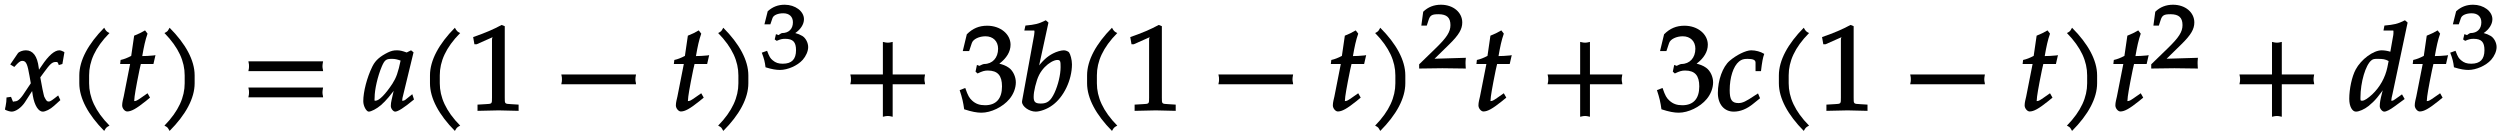
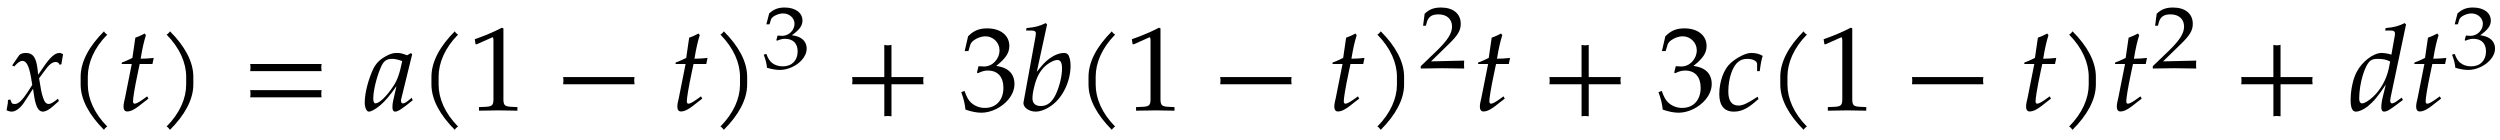
<svg xmlns="http://www.w3.org/2000/svg" xmlns:xlink="http://www.w3.org/1999/xlink" width="251pt" height="14pt" viewBox="0 0 251 14">
  <defs>
    <symbol overflow="visible" id="a">
-       <path d="M5.875-5.875c-.14-.078-.344-.156-.453-.156-.469 0-1.063.468-1.797 1.578l-.453.656.25.094-.078-.578c-.14-1.188-.594-1.75-1.297-1.75-.313 0-.688.14-.797.297L.484-4.61l.407.25c.437-.485.578-.61.812-.61.39 0 .516.36.719 1.532l.125.718-.438.656C1.594-1.25 1.297-.905.953-.905c-.172 0-.172.078-.203.015l-.188-.468-.453.062c0 .36-.03.516-.093.89-.032.141-.047.173-.063.329.219.125.531.203.672.203.39 0 .953-.375 1.328-.938l.906-1.406-.234-.094.125.829c.172 1.015.578 1.609 1 1.609.266 0 .75-.234 1.125-.578l.64-.578-.218-.469c-.578.453-.766.61-.953.61-.188 0-.25-.094-.453-.5.015.046-.11-.407-.172-.75L3.5-3.313l.39-.532c.563-.765.782-1.015 1.157-1.015.187 0 .187-.032.312.312l.36-.11.203-1.171zm0 0" />
+       <path d="M5.781-5.64c-.14-.079-.25-.126-.36-.126-.468 0-.952.438-1.687 1.532l-.453.656-.062-.563c-.14-1.187-.469-1.625-1.172-1.625-.313 0-.578.094-.688.25l-.687 1 .203.11c.36-.407.594-.563.828-.563.39 0 .656.485.86 1.657l.124.75-.468.734C1.703-1.031 1.297-.641.953-.641.781-.64.641-.687.625-.75l-.14-.344-.235.047c0 .234-.016.39-.094.766-.031.156-.031.187-.047.265.172.094.375.141.516.141.39 0 .86-.344 1.234-.906l.907-1.39.125.827C3.062-.328 3.328.125 3.75.125c.266 0 .656-.203 1.031-.547l.578-.516-.093-.234c-.438.36-.735.531-.922.531C4.156-.64 4-.75 3.89-.984a4.761 4.761 0 0 1-.313-1.032l-.203-1.203.422-.578c.547-.781.875-1.062 1.25-1.062.187 0 .328.109.39.28l.172-.046zm0 0" />
    </symbol>
    <symbol overflow="visible" id="b">
-       <path d="M4.203-7.828a.735.735 0 0 1-.187-.14c-.063-.063-.11-.126-.22-.329-1.593 1.61-2.5 3.266-2.5 4.781v.797c0 1.516.907 3.172 2.5 4.781.11-.203.157-.265.22-.328.062-.062.125-.109.312-.203C2.875.063 2.281-1.344 2.281-2.719v-.797c0-1.39.594-2.78 2.047-4.25zm0 0" />
+       <path d="M4.11-7.61a.735.735 0 0 1-.188-.14c-.063-.063-.11-.11-.14-.188-1.47 1.47-2.345 3.032-2.345 4.563v.781c0 1.516.875 3.078 2.344 4.547a.735.735 0 0 1 .14-.187.735.735 0 0 1 .188-.141C2.781.281 2.156-1.203 2.156-2.594v-.781c0-1.39.625-2.89 1.953-4.234zm0 0" />
    </symbol>
    <symbol overflow="visible" id="c">
-       <path d="M3.703-5.516c-.453.047-.86.063-1.156.063.172-.984.297-1.578.531-2.25l-.25-.328a7.16 7.16 0 0 1-1.094.531l-.296 2.031c-.391.203-.704.328-1.063.407l-.047.406h1l-.64 3.25C.625-1.11.53-.813.53-.5c0 .297.266.61.5.61.422 0 .922-.282 1.86-1.032.218-.172.14-.125.437-.36l-.25-.437-.672.469c-.36.25-.484.313-.625.313-.093 0-.031.046-.031-.11 0-.297.156-1.234.516-3l.14-.61h1.266l.203-.89zm0 0" />
+       <path d="M3.703-5.266c-.453.047-.86.079-1.312.079.187-1.125.328-1.704.53-2.36l-.124-.172c-.235.14-.563.282-.938.422l-.296 2.031c-.516.25-.829.391-1.047.454l-.032.156H1.5L.828-1.281c-.062.297-.156.593-.156.906 0 .297.125.484.36.484.421 0 .827-.234 1.765-1 .219-.156.14-.109.375-.296l-.125-.22-.531.376c-.36.25-.594.36-.735.36-.093 0-.156-.095-.156-.235 0-.313.14-1.25.516-3.016l.156-.734h1.281zm0 0" />
    </symbol>
    <symbol overflow="visible" id="d">
-       <path d="M3.766-2.719v-.797c0-1.515-.907-3.171-2.516-4.78-.11.202-.156.265-.203.327-.063.063-.125.11-.313.203 1.438 1.47 2.032 2.86 2.032 4.25v.797c0 1.375-.594 2.781-2.032 4.25.188.094.25.14.313.203.047.063.094.125.203.329C2.86.452 3.766-1.204 3.766-2.72zm0 0" />
+       <path d="M3.64-2.594v-.781c0-1.531-.874-3.094-2.343-4.563-.047.079-.094.125-.156.188a.427.427 0 0 1-.188.14c1.328 1.344 1.969 2.844 1.969 4.235v.781c0 1.39-.64 2.875-1.969 4.219.078.031.14.078.188.14.062.063.109.126.156.188C2.766.484 3.64-1.078 3.64-2.594zm0 0" />
    </symbol>
    <symbol overflow="visible" id="e">
-       <path d="M8.266-4.078a1.419 1.419 0 0 1-.047-.36c0-.109.015-.234.062-.484h-7.5c.063.25.063.375.063.484 0 .125 0 .235-.063.5h7.5zm0 2.625a1.332 1.332 0 0 1-.047-.36c0-.109.015-.234.062-.484h-7.5c.063.25.063.375.063.485 0 .125 0 .25-.063.5h7.5zm0 0" />
+       <path d="M8.125-3.938c-.016-.124-.031-.25-.031-.359 0-.125.015-.25.031-.36H.953c.031.11.031.235.031.36 0 .11 0 .234-.03.36zm0 2.626c-.016-.125-.031-.235-.031-.36s.015-.234.031-.36H.953a1.4 1.4 0 0 1 .031.36c0 .125 0 .234-.03.36zm0 0" />
    </symbol>
    <symbol overflow="visible" id="f">
-       <path d="M4.984-1.14l-.156-.485c-.25.203-.266.219-.328.266-.375.312-.453.39-.625.39-.125 0-.047.031-.047-.156 0-.047 0-.078.016-.125l1.11-4.578-.25-.203-.438.218c-.438-.156-.672-.218-.985-.218-.344 0-.578.062-.906.218-.75.375-1.234.766-1.531 1.36l-.047.094C.28-3.297-.093-1.875-.093-.922c0 .516.327 1.047.546 1.047.25 0 .797-.281 1.234-.656.516-.453.985-1.016 1.641-1.938l-.234-.094-.344 1.516a2.715 2.715 0 0 0-.078.61c0 .265.25.562.437.562.266 0 .86-.36 1.891-1.219zM3.672-5.079c-.266 1.281-.453 1.797-.844 2.406C2.156-1.656 1.516-.969 1.125-.969c-.14 0-.078-.015-.078-.344 0-.765.297-2.093.719-3.093.296-.688.453-.766 1.03-.766.282 0 .5.047.86.172zm0 0" />
+       <path d="M4.86-1.016l-.094-.25c-.079.079-.094.079-.157.125-.375.329-.562.438-.734.438-.125 0-.188-.094-.188-.281 0-.063 0-.094.016-.125l1.11-4.532-.125-.109-.391.219c-.469-.188-.703-.235-1.016-.235-.344 0-.578.063-.906.22-.75.374-1.125.734-1.438 1.312C.422-3.172.047-1.75.047-.781c0 .5.187.906.406.906.25 0 .688-.25 1.14-.625.516-.438.985-1 1.641-1.938L2.891-.921a2.882 2.882 0 0 0-.063.61c0 .28.094.437.281.437.266 0 .766-.328 1.75-1.14zM3.811-4.953c-.265 1.281-.484 1.906-.89 2.516-.656 1-1.406 1.734-1.797 1.734-.14 0-.219-.156-.219-.485 0-.765.313-2.093.735-3.078.28-.687.578-.906 1.156-.906.281 0 .5.047 1.015.219zm0 0" />
    </symbol>
    <symbol overflow="visible" id="g">
-       <path d="M5.125-.094v-.484l-.75-.047c-.656-.031-.64-.031-.64-.656v-7.172l-.313-.125c-.875.469-1.61.781-2.86 1.219l.125.718h.235l1.547-.687.031-.016c.063 0-.047-.015-.047.266v5.797c0 .625.016.625-.64.656L1-.578v.625L3.125 0l2 .047zm0 0" />
+       <path d="M5 .031v-.36l-.625-.03c-.656-.032-.781-.172-.781-.782v-7.093l-.156-.063c-.782.406-1.626.766-2.72 1.156l.079.5h.125l1.547-.687.031-.016c.063 0 .094.11.094.407v5.796c0 .61-.125.75-.781.782l-.672.03v.36L3.125 0zm0 0" />
    </symbol>
    <symbol overflow="visible" id="h">
-       <path d="M8.266-2.766a1.332 1.332 0 0 1-.047-.359c0-.11.015-.234.062-.484h-7.5c.063.25.063.375.063.484 0 .125 0 .25-.063.5h7.5zm0 0" />
+       <path d="M8.125-2.625c-.016-.125-.031-.25-.031-.36 0-.124.015-.25.031-.359H.953c.031.11.031.235.031.36 0 .109 0 .234-.03.359zm0 0" />
    </symbol>
    <symbol overflow="visible" id="j">
-       <path d="M8.266-2.766a1.332 1.332 0 0 1-.047-.359c0-.11.015-.234.062-.484h-3.25v-3.266c-.25.063-.375.078-.484.078-.125 0-.25-.016-.5-.078v3.266H.78c.063.25.063.375.063.484 0 .125 0 .25-.063.5h3.266V.641c.25-.063.375-.079.5-.079.11 0 .234.016.484.079v-3.266h3.25zm0 0" />
+       <path d="M8.125-2.625c-.016-.125-.031-.25-.031-.36 0-.124.015-.25.031-.359H4.906v-3.234c-.125.031-.25.047-.36.047-.124 0-.25-.016-.359-.047v3.234H.954c.031.11.031.235.031.36 0 .109 0 .234-.03.359h3.234V.594c.109-.016.234-.031.359-.031.11 0 .234.015.36.03v-3.218zm0 0" />
    </symbol>
    <symbol overflow="visible" id="k">
-       <path d="M5.656-2.813c0-.562-.281-1.171-.703-1.468-.297-.219-.672-.344-.953-.407.734-.562 1.125-1.203 1.125-1.906 0-1.062-1.016-1.906-2.344-1.906-.812 0-1.453.266-2.047.86L.328-5.954h.64l.266-.797c.125-.406.75-.688 1.375-.688.766 0 1.266.5 1.266 1.25 0 .907-.563 1.532-1.406 1.532-.11 0-.469.187-.469.187l-.25-.093-.14.671.202.188C2.297-3.938 2.516-4 2.845-4c1 0 1.422.516 1.422 1.594 0 1.219-.579 1.89-1.704 1.89-.546 0-.937-.14-1.296-.468C.984-1.25.859-1.438.578-2.25l-.562.219C.28-1.234.375-.797.469-.11c.765.25 1.281.343 1.734.343.953 0 2.14-.562 2.813-1.375.406-.484.64-1.109.64-1.671zm0 0" />
+       <path d="M5.516-2.672c0-.578-.235-1.078-.657-1.375-.312-.219-.578-.312-1.171-.422C4.64-5.219 5-5.766 5-6.469c0-1.062-.89-1.765-2.219-1.765-.812 0-1.344.218-1.922.796L.516-5.952H.89l.203-.672c.14-.406.89-.813 1.515-.813.766 0 1.407.641 1.407 1.391 0 .89-.704 1.64-1.547 1.64-.11 0-.563-.03-.563-.03l-.156.64.094.063c.453-.204.672-.266 1-.266 1 0 1.562.64 1.562 1.734 0 1.22-.718 2.016-1.843 2.016a2.035 2.035 0 0 1-1.391-.516C.89-1.03.734-1.296.5-1.953l-.328.125c.266.734.36 1.156.422 1.75.64.219 1.156.312 1.61.312.952 0 2.046-.53 2.702-1.328.407-.5.61-1.015.61-1.578zm0 0" />
    </symbol>
    <symbol overflow="visible" id="l">
-       <path d="M5.313-4.625c0-.453-.157-1.016-.297-1.203-.079-.094-.329-.203-.516-.203-.281 0-.75.14-1.078.312-.61.313-1 .672-1.75 1.625L1.906-4l1.047-4.813-.265-.234c-.75.375-1.079.438-2.047.531l-.11.5h.75c.282 0 .266-.046.266.157 0 .093-.016.218-.031.296L.312-.984C.297-.938.297-.891.297-.86c0 .468.719.984 1.375.984.437 0 1.156-.25 1.656-.625 1.156-.813 1.985-2.547 1.985-4.125zm-1.141.281c0 .766-.25 1.797-.61 2.578-.39.829-.734 1.079-1.374 1.079-.547 0-.72-.157-.72-.657 0-.297.048-.625.157-1.078.234-.953.484-1.422.953-1.922.39-.406.922-.718 1.266-.718.312 0 .328.14.328.718zm0 0" />
+       <path d="M5.172-4.5c0-.453-.11-.922-.25-1.094-.078-.11-.234-.172-.422-.172-.281 0-.64.094-.969.266-.61.328-1.015.688-1.75 1.625l1.032-4.75-.141-.14c-.625.312-1.063.421-1.922.5l-.047.25h.578c.282 0 .407.093.407.296 0 .078-.016.219-.032.282L.453-.845c-.016.031-.016.078-.016.11 0 .468.579.859 1.235.859.437 0 1.047-.219 1.562-.594C4.391-1.28 5.172-2.922 5.172-4.5zm-.86.297c0 .766-.25 1.781-.609 2.562-.39.829-.875 1.204-1.515 1.204-.547 0-.844-.266-.844-.766 0-.297.047-.64.156-1.078.219-.953.516-1.531.984-2.031.391-.407 1.016-.75 1.36-.75.312 0 .469.265.469.859zm0 0" />
    </symbol>
    <symbol overflow="visible" id="n">
-       <path d="M4.75-5.703c-.297-.188-.797-.328-1.25-.328-.531 0-1.484.468-2.172 1.062C.641-4.375.156-3.03.156-1.75.156-.61.796.125 1.75.125c.656 0 1.328-.266 1.984-.813l.657-.53-.204-.485-.343.219c-.86.578-1.203.75-1.625.75-.672 0-.875-.36-.875-1.297 0-1.266.36-2.406.937-2.875.25-.203.453-.266.844-.266.531 0 .813.094.813.375v.86h.546c.11-.922.188-1.36.329-1.735zm0 0" />
+       <path d="M4.656-5.469c-.312-.203-.703-.297-1.156-.297-.531 0-1.39.422-2.063 1.016C.75-4.14.298-2.906.298-1.625c0 1.14.5 1.75 1.453 1.75.656 0 1.219-.234 1.89-.766l.594-.5-.093-.234-.188.125c-.86.563-1.312.766-1.734.766-.672 0-1.016-.47-1.016-1.422 0-1.266.406-2.5.984-2.953.25-.22.547-.313.938-.313.531 0 .969.219.969.516v.718h.265c.094-.78.188-1.218.297-1.53zm0 0" />
    </symbol>
    <symbol overflow="visible" id="o">
-       <path d="M5.875-8.86l-.219-.187c-.75.375-1.078.438-2.062.531l-.094.5h.75c.281 0 .25-.046.25.157 0 .109 0 .203-.016.296L4.188-5.89a3.109 3.109 0 0 0-.875-.14c-.829 0-2.063.906-2.61 1.937-.375.703-.64 1.938-.64 2.938C.063-.375.374.125.734.125c.313 0 .86-.234 1.266-.563.64-.515 1.031-.984 1.844-2.187l-.25-.094-.266 1.078c-.14.532-.203.907-.203 1.22 0 .25.25.546.453.546.219 0 .594-.203 1-.5l1.047-.766-.266-.468-.656.468c-.172.125-.25.172-.36.172-.093 0-.046.031-.046-.14 0-.094.031-.204.11-.547l1.515-7.157zM4.031-5.03l-.14.703A5.233 5.233 0 0 1 2.375-1.61c-.422.39-.781.64-1.016.64-.187 0-.171-.031-.171-.328 0-1.516.515-3.281 1.109-3.734.156-.125.281-.14.61-.14.53 0 .765.03 1.109.218zm0 0" />
+       <path d="M5.766-8.625l-.141-.14c-.61.312-1.047.421-1.906.5l-.047.25h.578c.281 0 .406.093.406.296 0 .094-.015.203-.031.282l-.328 1.843a3.437 3.437 0 0 0-.984-.172c-.829 0-1.954.86-2.5 1.907-.375.687-.61 1.828-.61 2.828C.203-.25.375.125.734.125c.313 0 .766-.203 1.172-.516.64-.53 1.032-1 1.828-2.203L3.47-1.5c-.14.516-.188.906-.188 1.219 0 .25.094.406.297.406.219 0 .5-.156.906-.453l.97-.719-.126-.234-.516.375c-.171.125-.359.203-.468.203-.094 0-.172-.11-.172-.281 0-.094.031-.204.094-.547zM4.172-4.906l-.14.703c-.22 1.062-.798 2.11-1.548 2.812-.421.407-.89.688-1.125.688-.187 0-.296-.172-.296-.469 0-1.5.546-3.375 1.14-3.828.156-.11.375-.172.703-.172.531 0 .875.063 1.266.266zm0 0" />
    </symbol>
    <symbol overflow="visible" id="i">
-       <path d="M4.703-2.125c0-.422-.234-.89-.578-1.11a2.69 2.69 0 0 0-.719-.296c.531-.36.875-.875.875-1.39 0-.798-.875-1.454-1.937-1.454-.656 0-1.203.203-1.703.656L.312-4.406h.594l.219-.64c.11-.298.563-.47 1.078-.47.61 0 .969.344.969.907 0 .656-.406 1.078-1.094 1.078-.078 0-.344.203-.344.203l-.265-.094-.125.531.203.141c.39-.172.578-.203.844-.203.796 0 1.093.328 1.093 1.14 0 .907-.421 1.36-1.328 1.36-.437 0-.719-.094-1.015-.344C.906-1 .828-1.094.578-1.75l-.531.188c.234.609.312.937.375 1.468C1.078.11 1.5.172 1.875.172c.766 0 1.75-.422 2.281-1.016.328-.375.547-.86.547-1.281zm0 0" />
+       <path d="M4.547-1.984c0-.422-.203-.797-.547-1.016-.234-.156-.469-.234-.938-.313.766-.546 1.063-.953 1.063-1.468 0-.797-.719-1.313-1.797-1.313-.64 0-1.078.172-1.547.594L.5-4.406h.313l.156-.5c.11-.297.719-.594 1.219-.594.624 0 1.14.469 1.14 1.031 0 .657-.562 1.219-1.25 1.219-.078 0-.453-.031-.453-.031l-.125.469.078.046c.36-.14.547-.187.797-.187.813 0 1.266.469 1.266 1.265 0 .907-.579 1.5-1.485 1.5-.437 0-.828-.124-1.125-.374C.813-.766.671-.97.5-1.438l-.266.078C.437-.813.516-.5.563-.047c.515.156.937.219 1.296.219.782 0 1.657-.39 2.188-.984.328-.36.5-.75.5-1.172zm0 0" />
    </symbol>
    <symbol overflow="visible" id="m">
-       <path d="M4.75-.11c-.016-.187-.016-.265-.016-.39s0-.203.032-.547l-3.141.094 1.5-1.469c.938-.922 1.281-1.5 1.281-2.172 0-1.015-.906-1.781-2.14-1.781-.688 0-1.282.219-1.782.703l-.187 1.39h.547l.172-.53c.156-.516.359-.61 1-.61.843 0 1.203.344 1.203 1.094 0 .672-.36 1.234-1.453 2.297L.078-.391v.422L2.406 0l2.36.031zm0 0" />
+       <path d="M4.594.031c-.016-.187-.016-.281-.016-.406 0-.11 0-.203.016-.39l-3.328.078 1.75-1.704c.937-.906 1.234-1.39 1.234-2.062 0-1.016-.75-1.64-1.984-1.64-.688 0-1.172.171-1.641.624L.469-4.266H.75l.11-.406c.171-.516.515-.734 1.156-.734.828 0 1.359.468 1.359 1.218 0 .672-.406 1.329-1.484 2.391L.234-.203V.03L2.391 0zm0 0" />
    </symbol>
  </defs>
-   <use xlink:href="#a" x=".545" y="11.082" />
-   <use xlink:href="#b" x="6.666" y="11.082" />
-   <use xlink:href="#c" x="11.735" y="11.082" />
-   <use xlink:href="#d" x="15.776" y="11.082" />
-   <use xlink:href="#e" x="24.157" y="11.082" />
-   <use xlink:href="#f" x="36.566" y="11.082" />
-   <use xlink:href="#b" x="41.874" y="11.082" />
-   <use xlink:href="#g" x="46.943" y="11.082" />
-   <use xlink:href="#h" x="55.575" y="11.082" />
-   <use xlink:href="#c" x="67.327" y="11.082" />
-   <use xlink:href="#d" x="71.368" y="11.082" />
-   <use xlink:href="#i" x="76.437" y="6.85" />
-   <use xlink:href="#j" x="84.594" y="11.082" />
-   <use xlink:href="#k" x="96.334" y="11.082" />
-   <use xlink:href="#l" x="102.312" y="11.082" />
-   <use xlink:href="#b" x="107.847" y="11.082" />
-   <use xlink:href="#g" x="112.916" y="11.082" />
-   <use xlink:href="#h" x="121.548" y="11.082" />
-   <use xlink:href="#c" x="133.288" y="11.082" />
-   <use xlink:href="#d" x="137.328" y="11.082" />
-   <use xlink:href="#m" x="142.405" y="6.85" />
-   <use xlink:href="#c" x="147.905" y="11.082" />
-   <use xlink:href="#j" x="154.6" y="11.082" />
-   <use xlink:href="#k" x="166.34" y="11.082" />
-   <use xlink:href="#n" x="172.318" y="11.082" />
-   <use xlink:href="#b" x="177.303" y="11.082" />
-   <use xlink:href="#g" x="182.372" y="11.082" />
+   <use xlink:href="#a" x=".551" y="11.082" />
+   <use xlink:href="#b" x="6.66" y="11.082" />
+   <use xlink:href="#c" x="11.729" y="11.082" />
+   <use xlink:href="#d" x="15.77" y="11.082" />
+   <use xlink:href="#e" x="24.163" y="11.082" />
+   <use xlink:href="#f" x="36.572" y="11.082" />
+   <use xlink:href="#b" x="41.88" y="11.082" />
+   <use xlink:href="#g" x="46.949" y="11.082" />
+   <use xlink:href="#h" x="55.581" y="11.082" />
+   <use xlink:href="#c" x="67.333" y="11.082" />
+   <use xlink:href="#d" x="71.374" y="11.082" />
+   <use xlink:href="#i" x="76.443" y="6.849" />
+   <use xlink:href="#j" x="84.597" y="11.082" />
+   <use xlink:href="#k" x="96.337" y="11.082" />
+   <use xlink:href="#l" x="102.315" y="11.082" />
+   <use xlink:href="#b" x="107.85" y="11.082" />
+   <use xlink:href="#g" x="112.919" y="11.082" />
+   <use xlink:href="#h" x="121.551" y="11.082" />
+   <use xlink:href="#c" x="133.291" y="11.082" />
+   <use xlink:href="#d" x="137.331" y="11.082" />
+   <use xlink:href="#m" x="142.409" y="6.849" />
+   <use xlink:href="#c" x="147.906" y="11.082" />
+   <use xlink:href="#j" x="154.601" y="11.082" />
+   <use xlink:href="#k" x="166.341" y="11.082" />
+   <use xlink:href="#n" x="172.319" y="11.082" />
+   <use xlink:href="#b" x="177.304" y="11.082" />
+   <use xlink:href="#g" x="182.373" y="11.082" />
  <g>
-     <use xlink:href="#h" x="191.003" y="11.082" />
+     <use xlink:href="#h" x="191.004" y="11.082" />
  </g>
  <g>
-     <use xlink:href="#c" x="202.744" y="11.082" />
+     <use xlink:href="#c" x="202.745" y="11.082" />
  </g>
  <g>
-     <use xlink:href="#d" x="206.784" y="11.082" />
-     <use xlink:href="#c" x="211.853" y="11.082" />
+     <use xlink:href="#d" x="206.785" y="11.082" />
+     <use xlink:href="#c" x="211.854" y="11.082" />
  </g>
  <g>
-     <use xlink:href="#m" x="215.905" y="6.85" />
+     <use xlink:href="#m" x="215.906" y="6.849" />
  </g>
  <g>
-     <use xlink:href="#j" x="224.062" y="11.082" />
+     <use xlink:href="#j" x="224.06" y="11.082" />
  </g>
  <g>
-     <use xlink:href="#o" x="235.802" y="11.082" />
+     <use xlink:href="#o" x="235.8" y="11.082" />
  </g>
  <g>
-     <use xlink:href="#c" x="241.911" y="11.082" />
+     <use xlink:href="#c" x="241.909" y="11.082" />
  </g>
  <g>
-     <use xlink:href="#i" x="245.955" y="6.85" />
+     <use xlink:href="#i" x="245.953" y="6.849" />
  </g>
</svg>
